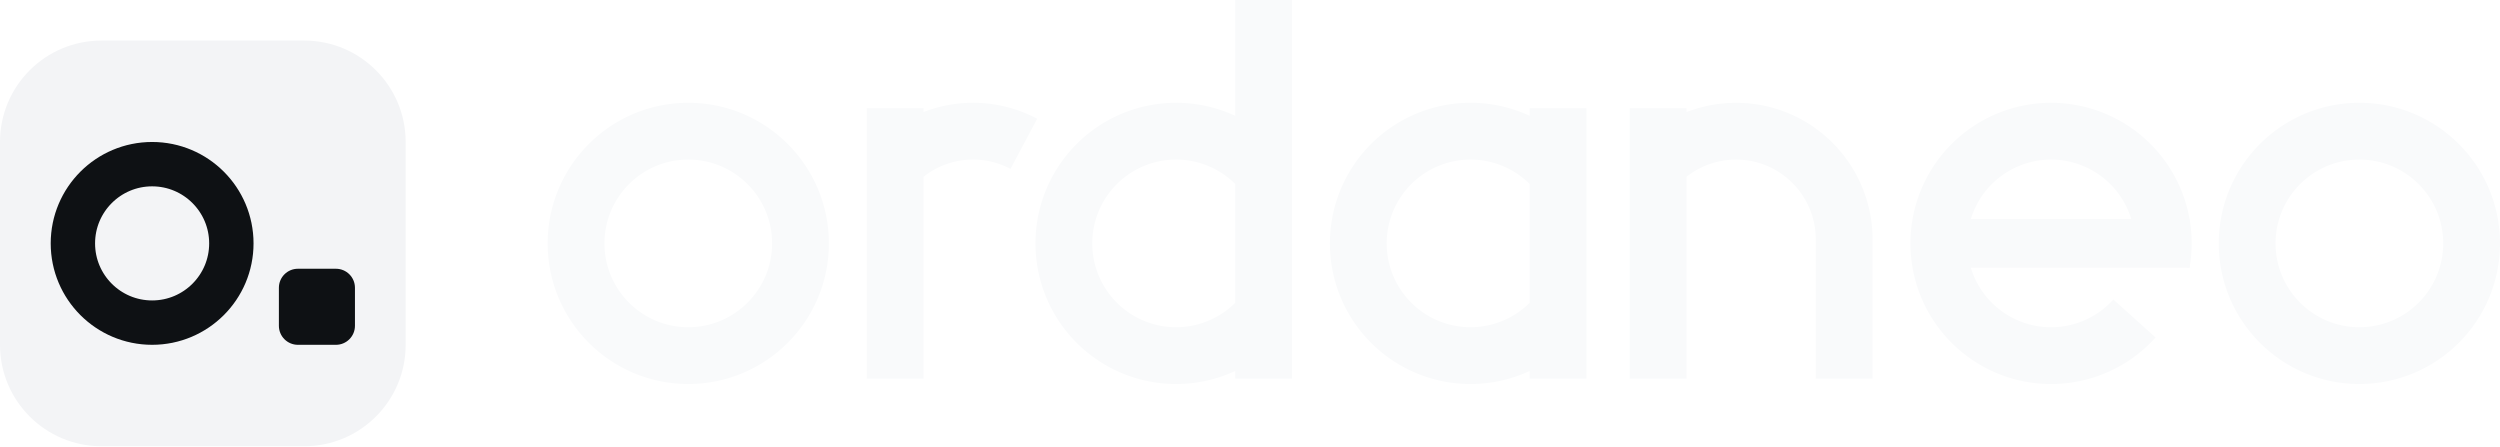
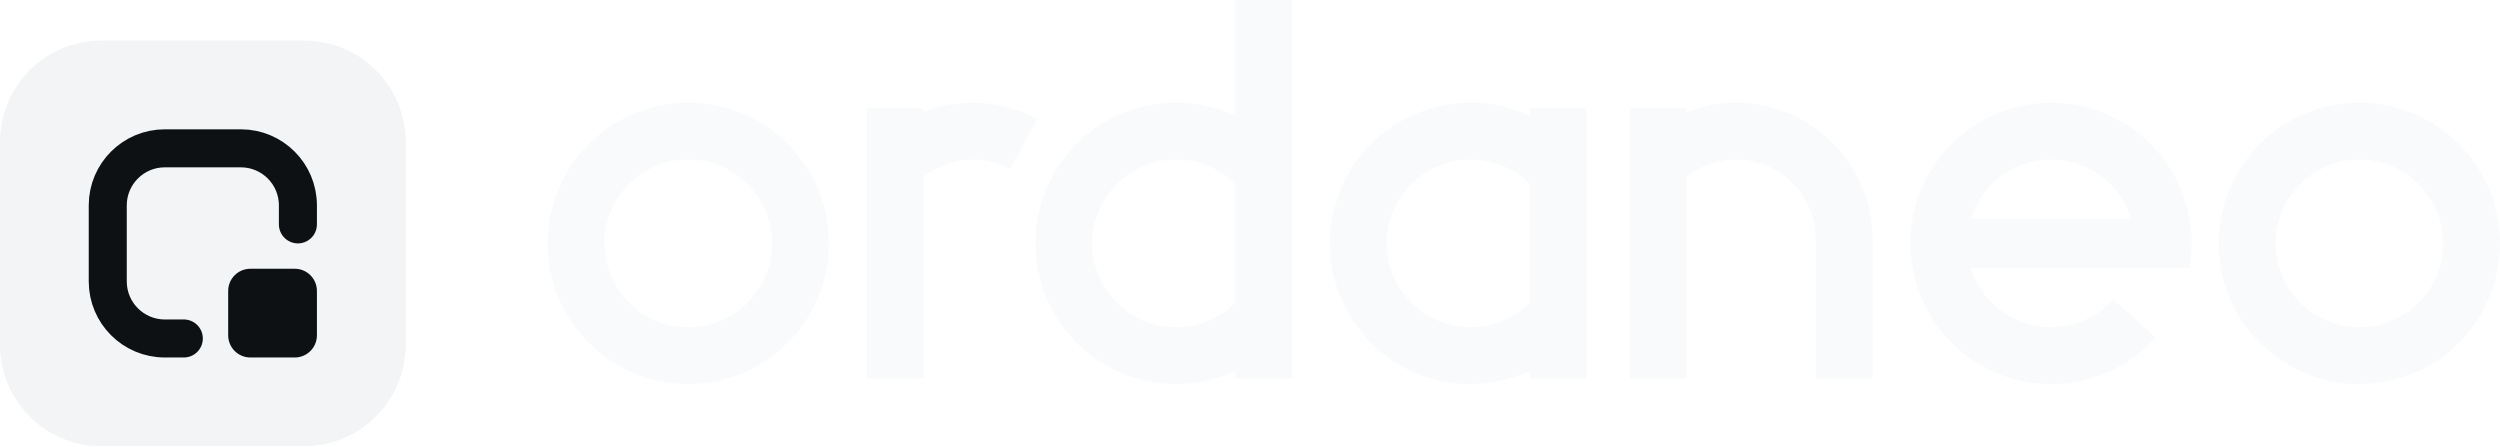
<svg xmlns="http://www.w3.org/2000/svg" viewBox="0 0 924.42 165" role="img" aria-label="Ordaneo" color="#f9fafb">
  <g transform="translate(0 15) scale(4.6875)">
    <rect width="32" height="32" rx="8" fill="#f3f4f6" />
-     <circle cx="12" cy="16" r="6.25" fill="none" stroke="#0e1114" stroke-width="3.5" />
-     <rect x="22" y="18" width="6" height="6" rx="1.5" fill="#0e1114" />
+     <path d="M14.5 23.5H13a4.5 4.5 0 0 1-4.5-4.5v-6A4.5 4.5 0 0 1 13 8.5h6a4.5 4.5 0 0 1 4.5 4.5v1.5" fill="none" stroke="#0e1114" stroke-width="3" stroke-linecap="round" stroke-linejoin="round" />
+     <rect x="18" y="18" width="7" height="7" rx="1.75" fill="#0e1114" />
  </g>
  <g transform="translate(202.5 40)" fill="none" stroke="currentColor" stroke-linecap="butt" stroke-linejoin="miter">
    <path stroke-width="18" d="M607.13 50H514.42" />
    <path stroke-width="21" d="M10.5 50a41.5 41.5 0 1 0 83 0a41.5 41.5 0 1 0 -83 0       M128.5 0V100       M128.5 20.74A40 40 0 0 1 176.08 13.18       M264.75 24.03A41.5 41.5 0 1 0 264.75 75.97       M264.75 -40V100       M373.62 24.03A41.5 41.5 0 1 0 373.62 75.97       M373.62 0V100       M410.62 0V100       M410.62 20.74A40 40 0 0 1 479.42 48.5V100       M596.79 57.18A41.5 41.5 0 1 0 586.76 77.77       M628.42 50a41.5 41.5 0 1 0 83 0a41.5 41.5 0 1 0 -83 0" />
  </g>
</svg>
